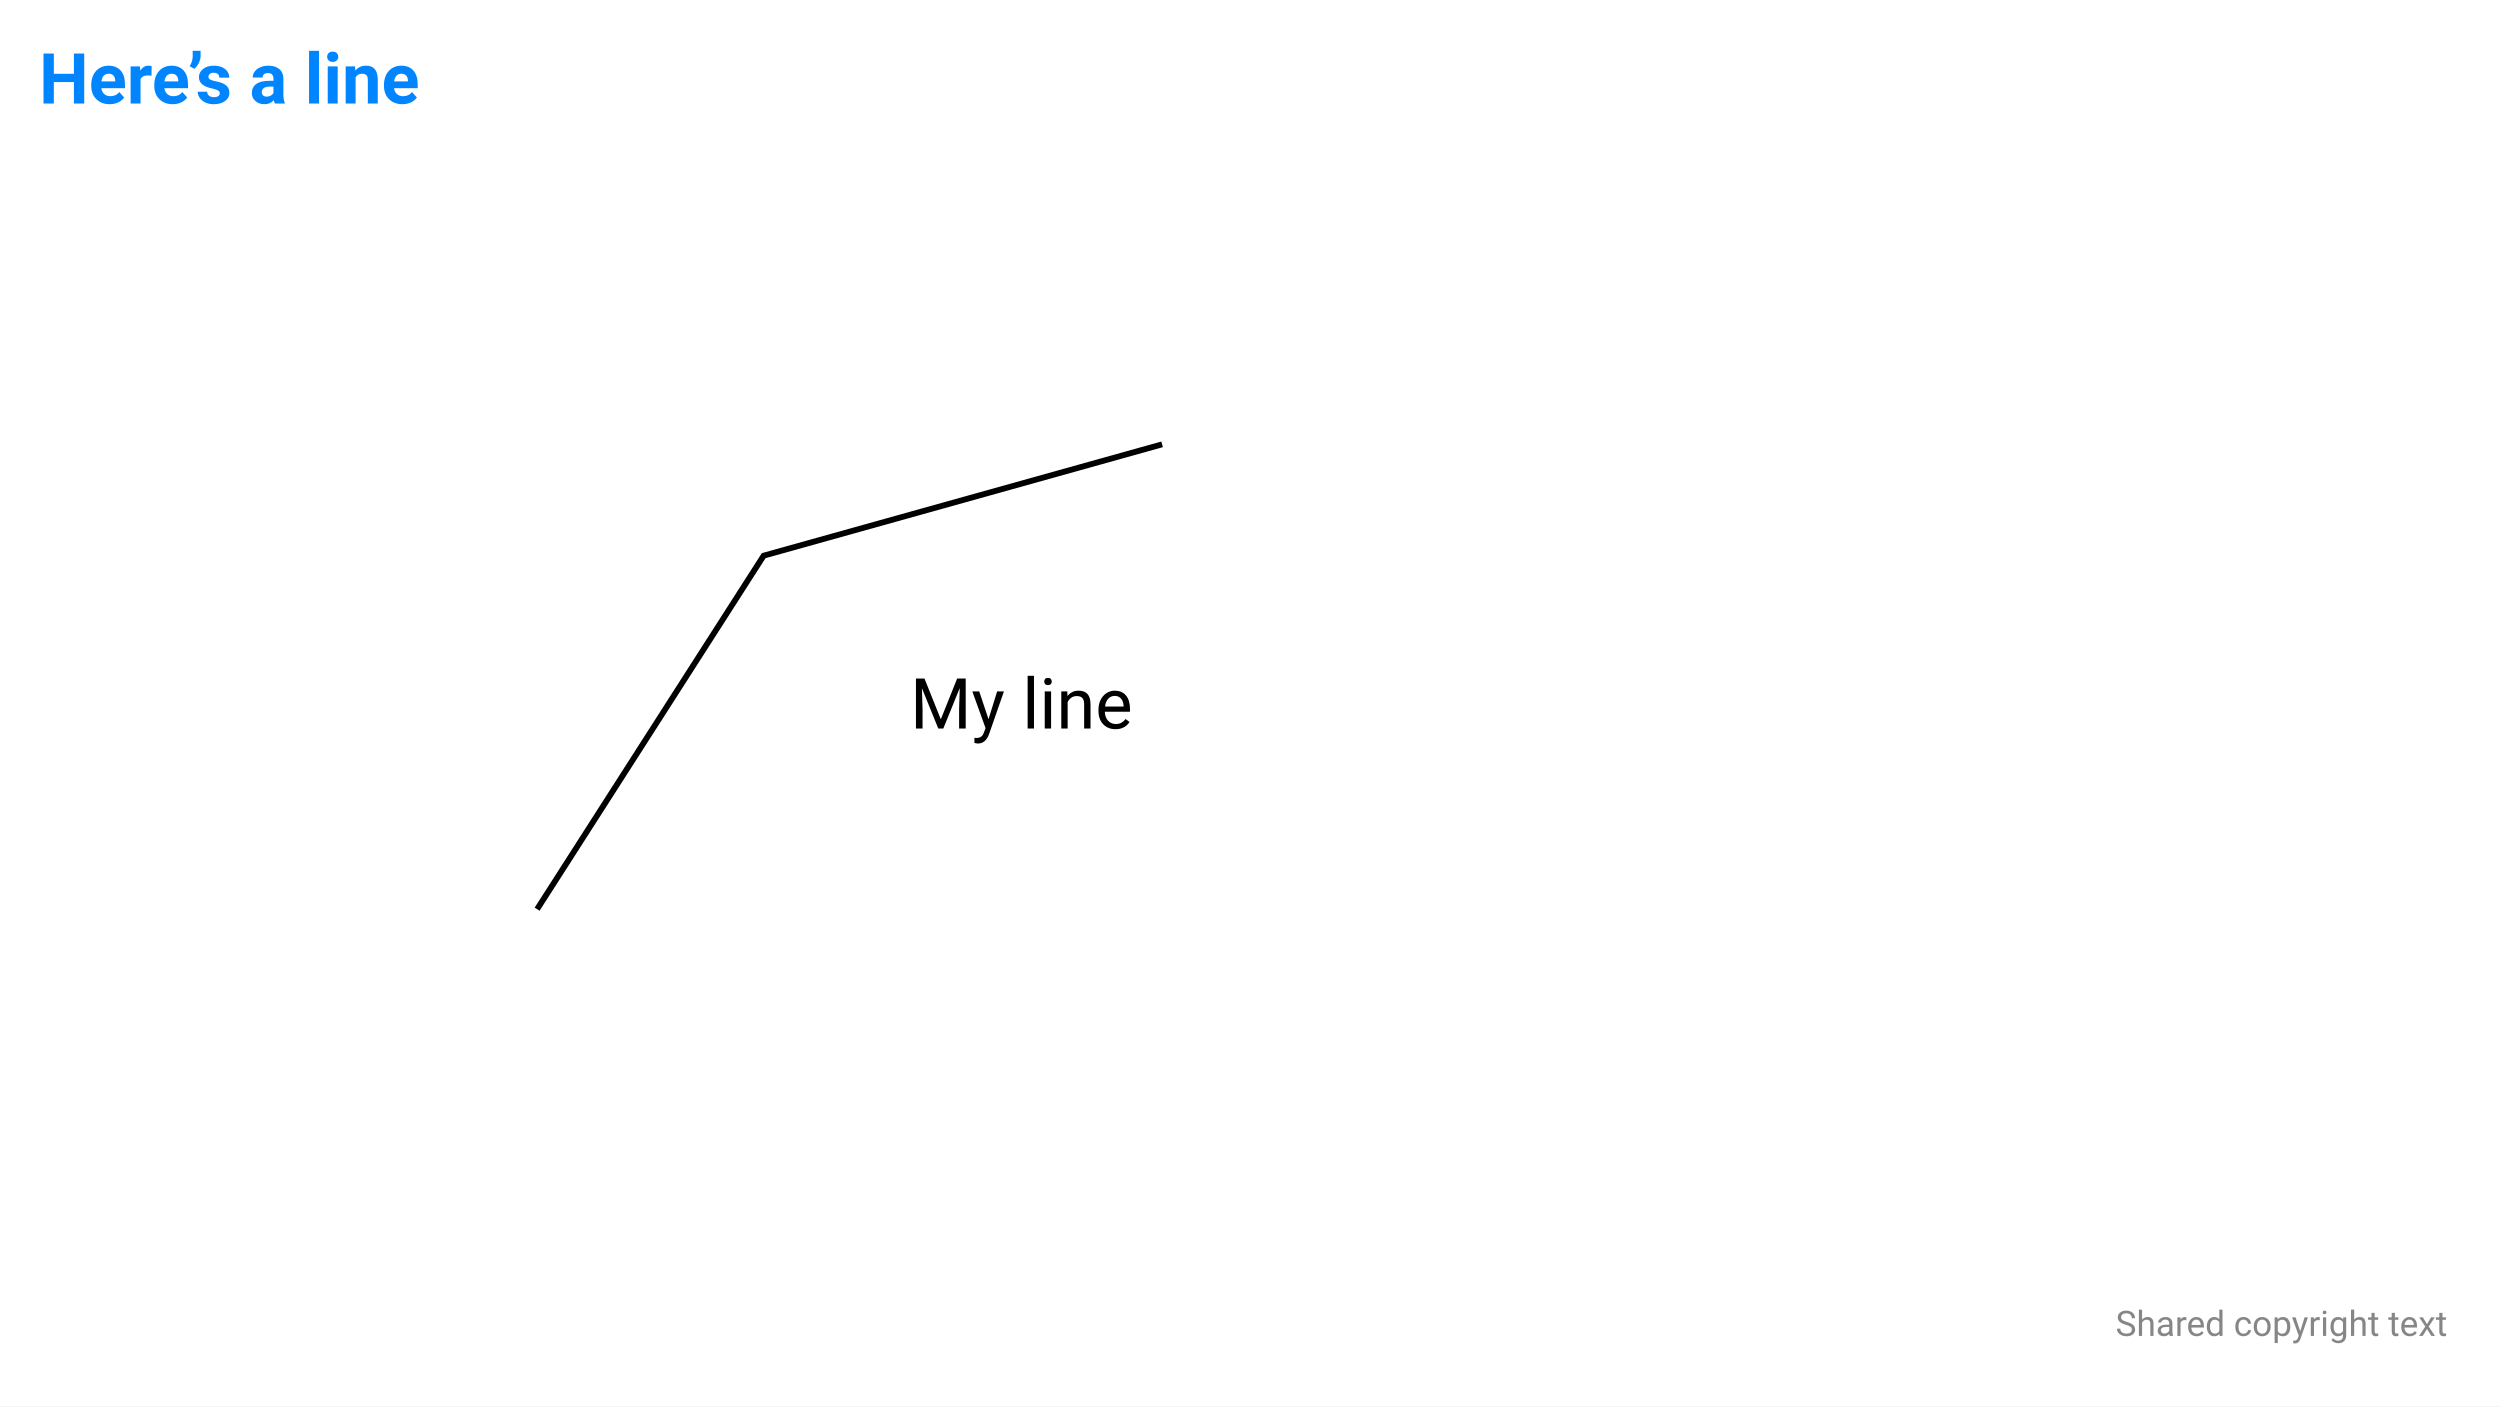
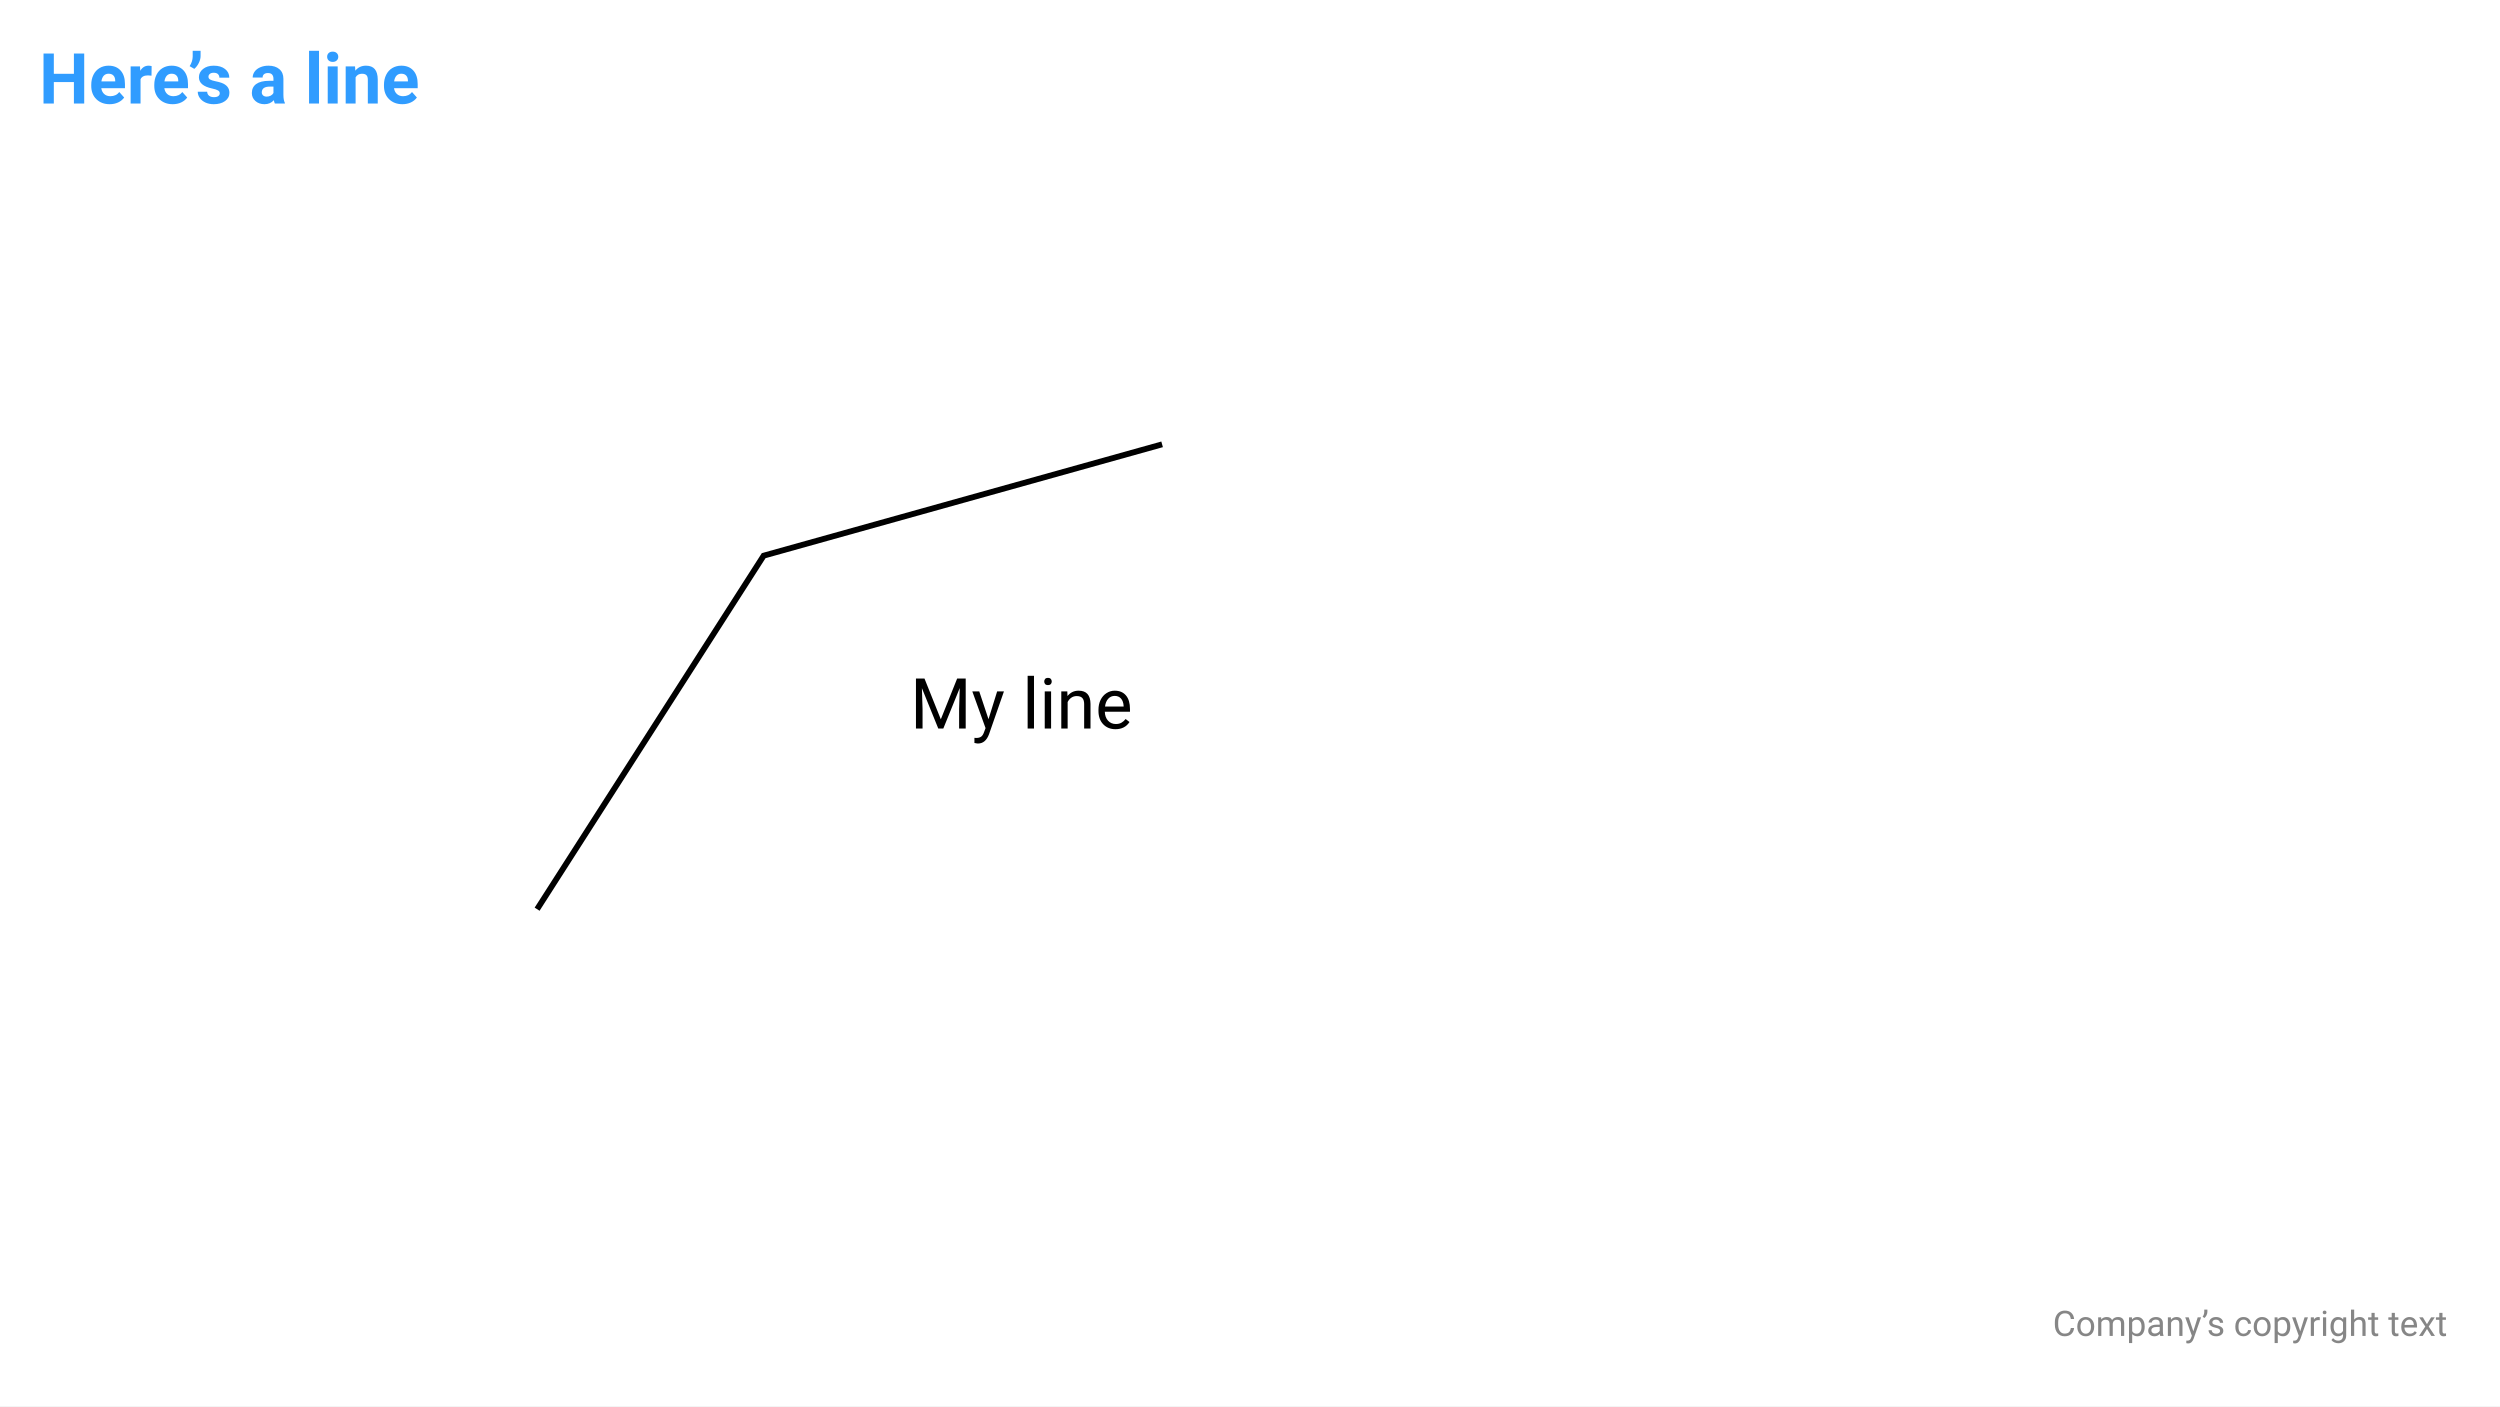
<svg xmlns="http://www.w3.org/2000/svg" width="1280" height="720" viewBox="0 0 1280 720" fill="none">
  <g id="200 Line drawing">
    <rect width="1280" height="720" fill="white" />
+     <g id="Template">
+       <path id="Hereâs a line" d="M43.115 53H37.842V42.031H27.559V53H22.285V27.406H27.559V37.777H37.842V27.406H43.115V53ZM56.158 53.352C53.369 53.352 51.096 52.496 49.338 50.785C47.592 49.074 46.719 46.795 46.719 43.947V43.455C46.719 41.545 47.088 39.84 47.826 38.34C48.565 36.828 49.607 35.668 50.955 34.859C52.315 34.039 53.861 33.629 55.596 33.629C58.197 33.629 60.242 34.449 61.73 36.09C63.23 37.73 63.98 40.057 63.98 43.068V45.143H51.869C52.033 46.385 52.525 47.381 53.346 48.131C54.178 48.881 55.227 49.256 56.492 49.256C58.449 49.256 59.978 48.547 61.08 47.129L63.576 49.924C62.815 51.002 61.783 51.846 60.482 52.455C59.182 53.053 57.74 53.352 56.158 53.352ZM55.578 37.742C54.57 37.742 53.75 38.082 53.117 38.762C52.496 39.441 52.098 40.414 51.922 41.68H58.988V41.275C58.965 40.15 58.66 39.283 58.074 38.674C57.488 38.053 56.656 37.742 55.578 37.742ZM77.568 38.744C76.877 38.65 76.268 38.603 75.74 38.603C73.818 38.603 72.559 39.254 71.961 40.555V53H66.881V33.98H71.68L71.82 36.248C72.84 34.502 74.252 33.629 76.057 33.629C76.619 33.629 77.147 33.705 77.639 33.857L77.568 38.744ZM88.432 53.352C85.643 53.352 83.369 52.496 81.611 50.785C79.865 49.074 78.992 46.795 78.992 43.947V43.455C78.992 41.545 79.361 39.84 80.1 38.34C80.838 36.828 81.881 35.668 83.228 34.859C84.588 34.039 86.135 33.629 87.869 33.629C90.471 33.629 92.516 34.449 94.004 36.09C95.504 37.73 96.254 40.057 96.254 43.068V45.143H84.143C84.307 46.385 84.799 47.381 85.619 48.131C86.451 48.881 87.5 49.256 88.766 49.256C90.723 49.256 92.252 48.547 93.353 47.129L95.85 49.924C95.088 51.002 94.057 51.846 92.756 52.455C91.455 53.053 90.014 53.352 88.432 53.352ZM87.852 37.742C86.844 37.742 86.023 38.082 85.391 38.762C84.769 39.441 84.371 40.414 84.195 41.68H91.262V41.275C91.238 40.15 90.934 39.283 90.348 38.674C89.762 38.053 88.93 37.742 87.852 37.742ZM99.488 35.264L97.098 33.875C98.106 32.293 98.627 30.658 98.662 28.971V26H102.705V28.725C102.705 29.779 102.412 30.922 101.826 32.152C101.24 33.383 100.461 34.42 99.488 35.264ZM112.514 47.744C112.514 47.123 112.203 46.637 111.582 46.285C110.973 45.922 109.988 45.6 108.629 45.318C104.105 44.369 101.844 42.447 101.844 39.553C101.844 37.865 102.541 36.459 103.936 35.334C105.342 34.197 107.176 33.629 109.438 33.629C111.852 33.629 113.779 34.197 115.221 35.334C116.674 36.471 117.4 37.947 117.4 39.764H112.32C112.32 39.037 112.086 38.44 111.617 37.971C111.148 37.49 110.416 37.25 109.42 37.25C108.564 37.25 107.902 37.443 107.434 37.83C106.965 38.217 106.73 38.709 106.73 39.307C106.73 39.869 106.994 40.326 107.521 40.678C108.061 41.018 108.963 41.316 110.229 41.574C111.494 41.82 112.561 42.102 113.428 42.418C116.111 43.402 117.453 45.107 117.453 47.533C117.453 49.268 116.709 50.674 115.221 51.752C113.732 52.818 111.811 53.352 109.455 53.352C107.861 53.352 106.443 53.07 105.201 52.508C103.971 51.934 103.004 51.154 102.301 50.17C101.598 49.174 101.246 48.102 101.246 46.953H106.062C106.109 47.855 106.443 48.547 107.064 49.027C107.686 49.508 108.518 49.748 109.561 49.748C110.533 49.748 111.266 49.566 111.758 49.203C112.262 48.828 112.514 48.342 112.514 47.744ZM140.727 53C140.492 52.543 140.322 51.975 140.217 51.295C138.986 52.666 137.387 53.352 135.418 53.352C133.555 53.352 132.008 52.812 130.777 51.734C129.559 50.656 128.949 49.297 128.949 47.656C128.949 45.641 129.693 44.094 131.182 43.016C132.682 41.938 134.844 41.393 137.668 41.381H140.006V40.291C140.006 39.412 139.777 38.709 139.32 38.182C138.875 37.654 138.166 37.391 137.193 37.391C136.338 37.391 135.664 37.596 135.172 38.006C134.691 38.416 134.451 38.978 134.451 39.693H129.371C129.371 38.592 129.711 37.572 130.391 36.635C131.07 35.697 132.031 34.965 133.273 34.438C134.516 33.898 135.91 33.629 137.457 33.629C139.801 33.629 141.658 34.221 143.029 35.404C144.412 36.576 145.104 38.228 145.104 40.361V48.605C145.115 50.41 145.367 51.775 145.859 52.701V53H140.727ZM136.525 49.467C137.275 49.467 137.967 49.303 138.6 48.975C139.232 48.635 139.701 48.184 140.006 47.621V44.352H138.107C135.564 44.352 134.211 45.23 134.047 46.988L134.029 47.287C134.029 47.92 134.252 48.441 134.697 48.852C135.143 49.262 135.752 49.467 136.525 49.467ZM163.332 53H158.234V26H163.332V53ZM172.895 53H167.797V33.98H172.895V53ZM167.498 29.059C167.498 28.297 167.75 27.67 168.254 27.178C168.77 26.686 169.467 26.439 170.346 26.439C171.213 26.439 171.904 26.686 172.42 27.178C172.936 27.67 173.193 28.297 173.193 29.059C173.193 29.832 172.93 30.465 172.402 30.957C171.887 31.449 171.201 31.695 170.346 31.695C169.49 31.695 168.799 31.449 168.271 30.957C167.756 30.465 167.498 29.832 167.498 29.059ZM181.771 33.98L181.93 36.178C183.289 34.478 185.111 33.629 187.396 33.629C189.412 33.629 190.912 34.221 191.896 35.404C192.881 36.588 193.385 38.357 193.408 40.713V53H188.328V40.836C188.328 39.758 188.094 38.978 187.625 38.498C187.156 38.006 186.377 37.76 185.287 37.76C183.857 37.76 182.785 38.369 182.07 39.588V53H176.99V33.98H181.771ZM206.029 53.352C203.24 53.352 200.967 52.496 199.209 50.785C197.463 49.074 196.59 46.795 196.59 43.947V43.455C196.59 41.545 196.959 39.84 197.697 38.34C198.436 36.828 199.479 35.668 200.826 34.859C202.186 34.039 203.732 33.629 205.467 33.629C208.068 33.629 210.113 34.449 211.602 36.09C213.102 37.73 213.852 40.057 213.852 43.068V45.143H201.74C201.904 46.385 202.396 47.381 203.217 48.131C204.049 48.881 205.098 49.256 206.363 49.256C208.32 49.256 209.85 48.547 210.951 47.129L213.447 49.924C212.686 51.002 211.654 51.846 210.354 52.455C209.053 53.053 207.611 53.352 206.029 53.352ZM205.449 37.742C204.441 37.742 203.621 38.082 202.988 38.762C202.367 39.441 201.969 40.414 201.793 41.68H208.859V41.275C208.836 40.15 208.531 39.283 207.945 38.674C207.359 38.053 206.527 37.742 205.449 37.742Z" fill="#309CFF" />
+       <path id="Companyâs copyright text" d="M1061.94 679.939C1061.79 681.293 1061.28 682.339 1060.44 683.077C1059.6 683.81 1058.49 684.176 1057.09 684.176C1055.58 684.176 1054.37 683.634 1053.45 682.55C1052.54 681.466 1052.09 680.016 1052.09 678.199V676.969C1052.09 675.779 1052.3 674.733 1052.72 673.831C1053.15 672.929 1053.75 672.237 1054.53 671.757C1055.31 671.271 1056.22 671.027 1057.24 671.027C1058.6 671.027 1059.69 671.408 1060.51 672.17C1061.33 672.926 1061.81 673.975 1061.94 675.316H1060.25C1060.1 674.297 1059.78 673.559 1059.29 673.102C1058.8 672.645 1058.12 672.416 1057.24 672.416C1056.16 672.416 1055.32 672.814 1054.7 673.611C1054.09 674.408 1053.79 675.542 1053.79 677.013V678.252C1053.79 679.641 1054.08 680.745 1054.66 681.565C1055.24 682.386 1056.05 682.796 1057.09 682.796C1058.03 682.796 1058.75 682.585 1059.25 682.163C1059.75 681.735 1060.08 680.994 1060.25 679.939H1061.94ZM1063.57 679.157C1063.57 678.226 1063.75 677.388 1064.11 676.644C1064.48 675.899 1064.99 675.325 1065.64 674.921C1066.3 674.517 1067.05 674.314 1067.88 674.314C1069.18 674.314 1070.23 674.763 1071.02 675.659C1071.83 676.556 1072.23 677.748 1072.23 679.236V679.351C1072.23 680.276 1072.05 681.108 1071.69 681.847C1071.34 682.579 1070.83 683.15 1070.17 683.561C1069.51 683.971 1068.76 684.176 1067.9 684.176C1066.61 684.176 1065.57 683.728 1064.76 682.831C1063.97 681.935 1063.57 680.748 1063.57 679.271V679.157ZM1065.2 679.351C1065.2 680.405 1065.45 681.252 1065.93 681.891C1066.43 682.529 1067.08 682.849 1067.9 682.849C1068.73 682.849 1069.38 682.526 1069.87 681.882C1070.36 681.231 1070.6 680.323 1070.6 679.157C1070.6 678.114 1070.35 677.271 1069.85 676.626C1069.36 675.976 1068.71 675.65 1067.88 675.65C1067.08 675.65 1066.43 675.97 1065.94 676.608C1065.45 677.247 1065.2 678.161 1065.2 679.351ZM1075.79 674.49L1075.84 675.545C1076.54 674.725 1077.48 674.314 1078.66 674.314C1079.99 674.314 1080.9 674.824 1081.38 675.844C1081.69 675.387 1082.1 675.018 1082.61 674.736C1083.12 674.455 1083.72 674.314 1084.41 674.314C1086.49 674.314 1087.55 675.419 1087.59 677.628V684H1085.96V677.725C1085.96 677.045 1085.81 676.538 1085.5 676.204C1085.19 675.864 1084.67 675.694 1083.93 675.694C1083.33 675.694 1082.83 675.876 1082.43 676.239C1082.03 676.597 1081.8 677.08 1081.74 677.689V684H1080.1V677.769C1080.1 676.386 1079.42 675.694 1078.07 675.694C1077 675.694 1076.28 676.148 1075.88 677.057V684H1074.26V674.49H1075.79ZM1098.08 679.351C1098.08 680.798 1097.75 681.964 1097.09 682.849C1096.43 683.733 1095.53 684.176 1094.4 684.176C1093.25 684.176 1092.34 683.81 1091.68 683.077V687.656H1090.05V674.49H1091.54L1091.62 675.545C1092.28 674.725 1093.2 674.314 1094.38 674.314C1095.52 674.314 1096.42 674.745 1097.08 675.606C1097.75 676.468 1098.08 677.666 1098.08 679.201V679.351ZM1096.46 679.166C1096.46 678.094 1096.23 677.247 1095.77 676.626C1095.32 676.005 1094.69 675.694 1093.89 675.694C1092.91 675.694 1092.17 676.131 1091.68 677.004V681.548C1092.16 682.415 1092.91 682.849 1093.91 682.849C1094.69 682.849 1095.31 682.541 1095.76 681.926C1096.23 681.305 1096.46 680.385 1096.46 679.166ZM1106.03 684C1105.94 683.812 1105.86 683.479 1105.8 682.998C1105.04 683.783 1104.14 684.176 1103.09 684.176C1102.16 684.176 1101.39 683.912 1100.78 683.385C1100.18 682.852 1099.89 682.178 1099.89 681.363C1099.89 680.373 1100.26 679.605 1101.01 679.061C1101.77 678.51 1102.83 678.234 1104.19 678.234H1105.77V677.487C1105.77 676.919 1105.6 676.468 1105.26 676.134C1104.92 675.794 1104.42 675.624 1103.76 675.624C1103.18 675.624 1102.7 675.771 1102.3 676.063C1101.91 676.356 1101.71 676.711 1101.71 677.127H1100.08C1100.08 676.652 1100.25 676.195 1100.58 675.756C1100.92 675.311 1101.38 674.959 1101.95 674.701C1102.53 674.443 1103.17 674.314 1103.86 674.314C1104.95 674.314 1105.81 674.59 1106.43 675.141C1107.05 675.686 1107.38 676.438 1107.4 677.399V681.776C1107.4 682.649 1107.51 683.344 1107.73 683.859V684H1106.03ZM1103.33 682.761C1103.84 682.761 1104.32 682.629 1104.78 682.365C1105.24 682.102 1105.57 681.759 1105.77 681.337V679.386H1104.5C1102.51 679.386 1101.51 679.969 1101.51 681.135C1101.51 681.645 1101.68 682.043 1102.02 682.33C1102.36 682.617 1102.8 682.761 1103.33 682.761ZM1111.49 674.49L1111.54 675.686C1112.27 674.771 1113.22 674.314 1114.39 674.314C1116.4 674.314 1117.41 675.448 1117.43 677.716V684H1115.8V677.707C1115.8 677.021 1115.64 676.515 1115.33 676.187C1115.02 675.858 1114.55 675.694 1113.9 675.694C1113.37 675.694 1112.91 675.835 1112.51 676.116C1112.11 676.397 1111.8 676.767 1111.58 677.224V684H1109.95V674.49H1111.49ZM1122.99 681.618L1125.21 674.49H1126.95L1123.12 685.468C1122.53 687.05 1121.59 687.841 1120.3 687.841L1120 687.814L1119.39 687.7V686.382L1119.83 686.417C1120.38 686.417 1120.81 686.306 1121.11 686.083C1121.42 685.86 1121.68 685.453 1121.88 684.861L1122.24 683.895L1118.84 674.49H1120.62L1122.99 681.618ZM1128.66 674.807L1127.74 674.174C1128.28 673.412 1128.56 672.609 1128.58 671.766V670.5H1130.19V671.643C1130.18 672.229 1130.04 672.814 1129.75 673.4C1129.47 673.98 1129.11 674.449 1128.66 674.807ZM1136.7 681.478C1136.7 681.038 1136.54 680.698 1136.2 680.458C1135.87 680.212 1135.3 680.001 1134.47 679.825C1133.65 679.649 1133 679.438 1132.51 679.192C1132.03 678.946 1131.67 678.653 1131.44 678.313C1131.21 677.974 1131.1 677.569 1131.1 677.101C1131.1 676.321 1131.42 675.662 1132.08 675.123C1132.74 674.584 1133.59 674.314 1134.61 674.314C1135.69 674.314 1136.56 674.593 1137.23 675.149C1137.9 675.706 1138.24 676.418 1138.24 677.285H1136.61C1136.61 676.84 1136.42 676.456 1136.04 676.134C1135.66 675.812 1135.19 675.65 1134.61 675.65C1134.02 675.65 1133.56 675.779 1133.22 676.037C1132.89 676.295 1132.72 676.632 1132.72 677.048C1132.72 677.44 1132.88 677.736 1133.19 677.936C1133.5 678.135 1134.06 678.325 1134.87 678.507C1135.68 678.688 1136.34 678.905 1136.84 679.157C1137.35 679.409 1137.72 679.714 1137.96 680.071C1138.21 680.423 1138.33 680.854 1138.33 681.363C1138.33 682.213 1137.99 682.896 1137.31 683.411C1136.63 683.921 1135.75 684.176 1134.66 684.176C1133.9 684.176 1133.23 684.041 1132.64 683.771C1132.06 683.502 1131.6 683.127 1131.26 682.646C1130.93 682.16 1130.77 681.636 1130.77 681.073H1132.4C1132.43 681.618 1132.64 682.052 1133.05 682.374C1133.46 682.69 1134 682.849 1134.66 682.849C1135.28 682.849 1135.77 682.726 1136.14 682.479C1136.52 682.228 1136.7 681.894 1136.7 681.478ZM1148.73 682.849C1149.31 682.849 1149.81 682.673 1150.25 682.321C1150.68 681.97 1150.92 681.53 1150.97 681.003H1152.51C1152.48 681.548 1152.29 682.066 1151.94 682.559C1151.6 683.051 1151.13 683.443 1150.55 683.736C1149.98 684.029 1149.37 684.176 1148.73 684.176C1147.43 684.176 1146.4 683.745 1145.63 682.884C1144.87 682.017 1144.49 680.833 1144.49 679.333V679.061C1144.49 678.135 1144.66 677.312 1145 676.591C1145.34 675.87 1145.83 675.311 1146.46 674.912C1147.1 674.514 1147.85 674.314 1148.72 674.314C1149.78 674.314 1150.67 674.634 1151.37 675.272C1152.08 675.911 1152.46 676.74 1152.51 677.76H1150.97C1150.92 677.145 1150.69 676.641 1150.26 676.248C1149.85 675.85 1149.33 675.65 1148.72 675.65C1147.89 675.65 1147.25 675.949 1146.79 676.547C1146.34 677.139 1146.12 677.997 1146.12 679.122V679.43C1146.12 680.525 1146.34 681.369 1146.79 681.961C1147.24 682.553 1147.89 682.849 1148.73 682.849ZM1153.9 679.157C1153.9 678.226 1154.08 677.388 1154.45 676.644C1154.82 675.899 1155.33 675.325 1155.98 674.921C1156.63 674.517 1157.38 674.314 1158.22 674.314C1159.51 674.314 1160.56 674.763 1161.36 675.659C1162.16 676.556 1162.56 677.748 1162.56 679.236V679.351C1162.56 680.276 1162.38 681.108 1162.02 681.847C1161.67 682.579 1161.17 683.15 1160.5 683.561C1159.85 683.971 1159.09 684.176 1158.24 684.176C1156.95 684.176 1155.9 683.728 1155.1 682.831C1154.3 681.935 1153.9 680.748 1153.9 679.271V679.157ZM1155.54 679.351C1155.54 680.405 1155.78 681.252 1156.27 681.891C1156.76 682.529 1157.42 682.849 1158.24 682.849C1159.06 682.849 1159.72 682.526 1160.21 681.882C1160.69 681.231 1160.93 680.323 1160.93 679.157C1160.93 678.114 1160.69 677.271 1160.19 676.626C1159.7 675.976 1159.04 675.65 1158.22 675.65C1157.42 675.65 1156.77 675.97 1156.28 676.608C1155.78 677.247 1155.54 678.161 1155.54 679.351ZM1172.63 679.351C1172.63 680.798 1172.3 681.964 1171.64 682.849C1170.98 683.733 1170.08 684.176 1168.95 684.176C1167.8 684.176 1166.89 683.81 1166.23 683.077V687.656H1164.6V674.49H1166.08L1166.16 675.545C1166.83 674.725 1167.75 674.314 1168.92 674.314C1170.07 674.314 1170.97 674.745 1171.63 675.606C1172.3 676.468 1172.63 677.666 1172.63 679.201V679.351ZM1171.01 679.166C1171.01 678.094 1170.78 677.247 1170.32 676.626C1169.86 676.005 1169.24 675.694 1168.44 675.694C1167.46 675.694 1166.72 676.131 1166.23 677.004V681.548C1166.71 682.415 1167.46 682.849 1168.46 682.849C1169.24 682.849 1169.86 682.541 1170.31 681.926C1170.78 681.305 1171.01 680.385 1171.01 679.166ZM1177.71 681.618L1179.93 674.49H1181.67L1177.84 685.468C1177.25 687.05 1176.31 687.841 1175.02 687.841L1174.72 687.814L1174.11 687.7V686.382L1174.55 686.417C1175.1 686.417 1175.53 686.306 1175.83 686.083C1176.14 685.86 1176.4 685.453 1176.6 684.861L1176.96 683.895L1173.56 674.49H1175.34L1177.71 681.618ZM1187.72 675.949C1187.48 675.908 1187.21 675.888 1186.92 675.888C1185.86 675.888 1185.13 676.342 1184.75 677.25V684H1183.13V674.49H1184.71L1184.74 675.589C1185.27 674.739 1186.02 674.314 1187 674.314C1187.32 674.314 1187.56 674.355 1187.72 674.438V675.949ZM1190.99 684H1189.37V674.49H1190.99V684ZM1189.24 671.968C1189.24 671.704 1189.31 671.481 1189.47 671.3C1189.64 671.118 1189.88 671.027 1190.19 671.027C1190.51 671.027 1190.75 671.118 1190.91 671.3C1191.08 671.481 1191.16 671.704 1191.16 671.968C1191.16 672.231 1191.08 672.451 1190.91 672.627C1190.75 672.803 1190.51 672.891 1190.19 672.891C1189.88 672.891 1189.64 672.803 1189.47 672.627C1189.31 672.451 1189.24 672.231 1189.24 671.968ZM1193.22 679.166C1193.22 677.684 1193.56 676.506 1194.25 675.633C1194.93 674.754 1195.84 674.314 1196.97 674.314C1198.13 674.314 1199.04 674.725 1199.69 675.545L1199.76 674.49H1201.25V683.771C1201.25 685.002 1200.88 685.972 1200.15 686.681C1199.42 687.39 1198.45 687.744 1197.22 687.744C1196.53 687.744 1195.86 687.598 1195.2 687.305C1194.55 687.012 1194.05 686.61 1193.7 686.101L1194.54 685.125C1195.24 685.986 1196.09 686.417 1197.1 686.417C1197.89 686.417 1198.51 686.194 1198.95 685.749C1199.39 685.304 1199.62 684.677 1199.62 683.868V683.051C1198.96 683.801 1198.08 684.176 1196.95 684.176C1195.84 684.176 1194.94 683.728 1194.25 682.831C1193.56 681.935 1193.22 680.713 1193.22 679.166ZM1194.85 679.351C1194.85 680.423 1195.07 681.267 1195.51 681.882C1195.95 682.491 1196.57 682.796 1197.36 682.796C1198.38 682.796 1199.13 682.33 1199.62 681.398V677.057C1199.12 676.148 1198.37 675.694 1197.37 675.694C1196.58 675.694 1195.96 676.002 1195.52 676.617C1195.07 677.232 1194.85 678.144 1194.85 679.351ZM1205.34 675.642C1206.06 674.757 1207 674.314 1208.15 674.314C1210.16 674.314 1211.17 675.448 1211.19 677.716V684H1209.56V677.707C1209.56 677.021 1209.4 676.515 1209.09 676.187C1208.79 675.858 1208.31 675.694 1207.66 675.694C1207.13 675.694 1206.67 675.835 1206.27 676.116C1205.87 676.397 1205.56 676.767 1205.34 677.224V684H1203.71V670.5H1205.34V675.642ZM1215.83 672.188V674.49H1217.61V675.747H1215.83V681.645C1215.83 682.025 1215.91 682.312 1216.07 682.506C1216.23 682.693 1216.5 682.787 1216.88 682.787C1217.06 682.787 1217.32 682.752 1217.65 682.682V684C1217.22 684.117 1216.81 684.176 1216.4 684.176C1215.68 684.176 1215.13 683.956 1214.76 683.517C1214.39 683.077 1214.21 682.453 1214.21 681.645V675.747H1212.47V674.49H1214.21V672.188H1215.83ZM1226.18 672.188V674.49H1227.96V675.747H1226.18V681.645C1226.18 682.025 1226.26 682.312 1226.42 682.506C1226.58 682.693 1226.85 682.787 1227.23 682.787C1227.42 682.787 1227.68 682.752 1228 682.682V684C1227.58 684.117 1227.16 684.176 1226.76 684.176C1226.03 684.176 1225.48 683.956 1225.11 683.517C1224.74 683.077 1224.56 682.453 1224.56 681.645V675.747H1222.83V674.49H1224.56V672.188H1226.18ZM1233.81 684.176C1232.52 684.176 1231.48 683.754 1230.67 682.91C1229.86 682.061 1229.45 680.927 1229.45 679.509V679.21C1229.45 678.267 1229.63 677.426 1229.99 676.688C1230.35 675.943 1230.86 675.363 1231.5 674.947C1232.15 674.525 1232.86 674.314 1233.61 674.314C1234.85 674.314 1235.81 674.722 1236.49 675.536C1237.18 676.351 1237.52 677.517 1237.52 679.034V679.711H1231.08C1231.1 680.648 1231.38 681.407 1231.9 681.987C1232.42 682.562 1233.09 682.849 1233.9 682.849C1234.48 682.849 1234.96 682.731 1235.36 682.497C1235.76 682.263 1236.11 681.952 1236.41 681.565L1237.4 682.339C1236.6 683.563 1235.41 684.176 1233.81 684.176ZM1233.61 675.65C1232.96 675.65 1232.4 675.891 1231.96 676.371C1231.51 676.846 1231.24 677.514 1231.13 678.375H1235.9V678.252C1235.85 677.426 1235.63 676.787 1235.23 676.336C1234.83 675.879 1234.29 675.65 1233.61 675.65ZM1242.6 677.962L1244.71 674.49H1246.61L1243.5 679.192L1246.71 684H1244.83L1242.63 680.44L1240.43 684H1238.54L1241.75 679.192L1238.64 674.49H1240.52L1242.6 677.962ZM1250.55 672.188V674.49H1252.32V675.747H1250.55V681.645C1250.55 682.025 1250.63 682.312 1250.79 682.506C1250.94 682.693 1251.21 682.787 1251.59 682.787C1251.78 682.787 1252.04 682.752 1252.37 682.682V684C1251.94 684.117 1251.52 684.176 1251.12 684.176C1250.39 684.176 1249.84 683.956 1249.48 683.517C1249.11 683.077 1248.92 682.453 1248.92 681.645V675.747H1247.19V674.49H1248.92V672.188H1250.55Z" fill="#868686" />
+     </g>
    <path id="Vector[move]" d="M275 465.5L391 284.5L595 227.5" stroke="black" stroke-width="3" />
    <path id="My line[move]" d="M473.33 347.406L481.697 368.289L490.064 347.406H494.441V373H491.066V363.033L491.383 352.275L482.98 373H480.396L472.012 352.328L472.346 363.033V373H468.971V347.406H473.33ZM506.113 368.236L510.543 353.98H514.023L506.377 375.936C505.193 379.1 503.312 380.682 500.734 380.682L500.119 380.629L498.906 380.4V377.764L499.785 377.834C500.887 377.834 501.742 377.611 502.352 377.166C502.973 376.721 503.482 375.906 503.881 374.723L504.602 372.789L497.816 353.98H501.367L506.113 368.236ZM529.404 373H526.152V346H529.404V373ZM538.158 373H534.906V353.98H538.158V373ZM534.643 348.936C534.643 348.408 534.801 347.963 535.117 347.6C535.445 347.236 535.926 347.055 536.559 347.055C537.191 347.055 537.672 347.236 538 347.6C538.328 347.963 538.492 348.408 538.492 348.936C538.492 349.463 538.328 349.902 538 350.254C537.672 350.605 537.191 350.781 536.559 350.781C535.926 350.781 535.445 350.605 535.117 350.254C534.801 349.902 534.643 349.463 534.643 348.936ZM546.455 353.98L546.561 356.371C548.014 354.543 549.912 353.629 552.256 353.629C556.275 353.629 558.303 355.896 558.338 360.432V373H555.086V360.414C555.074 359.043 554.758 358.029 554.137 357.373C553.527 356.717 552.572 356.389 551.271 356.389C550.217 356.389 549.291 356.67 548.494 357.232C547.697 357.795 547.076 358.533 546.631 359.447V373H543.379V353.98H546.455ZM571.135 373.352C568.557 373.352 566.459 372.508 564.842 370.82C563.225 369.121 562.416 366.854 562.416 364.018V363.42C562.416 361.533 562.773 359.852 563.488 358.375C564.215 356.887 565.223 355.727 566.512 354.895C567.812 354.051 569.219 353.629 570.73 353.629C573.203 353.629 575.125 354.443 576.496 356.072C577.867 357.701 578.553 360.033 578.553 363.068V364.422H565.668C565.715 366.297 566.26 367.814 567.303 368.975C568.357 370.123 569.693 370.697 571.311 370.697C572.459 370.697 573.432 370.463 574.229 369.994C575.025 369.525 575.723 368.904 576.32 368.131L578.307 369.678C576.713 372.127 574.322 373.352 571.135 373.352ZM570.73 356.301C569.418 356.301 568.316 356.781 567.426 357.742C566.535 358.691 565.984 360.027 565.773 361.75H575.301V361.504C575.207 359.852 574.762 358.574 573.965 357.672C573.168 356.758 572.09 356.301 570.73 356.301Z" fill="black" />
-     <g id="Slide basis">
-       <path id="Hereâs a line" d="M43.115 53H37.842V42.031H27.559V53H22.285V27.406H27.559V37.777H37.842V27.406H43.115V53ZM56.158 53.352C53.369 53.352 51.096 52.496 49.338 50.785C47.592 49.074 46.719 46.795 46.719 43.947V43.455C46.719 41.545 47.088 39.84 47.826 38.34C48.565 36.828 49.607 35.668 50.955 34.859C52.315 34.039 53.861 33.629 55.596 33.629C58.197 33.629 60.242 34.449 61.73 36.09C63.23 37.73 63.98 40.057 63.98 43.068V45.143H51.869C52.033 46.385 52.525 47.381 53.346 48.131C54.178 48.881 55.227 49.256 56.492 49.256C58.449 49.256 59.978 48.547 61.08 47.129L63.576 49.924C62.815 51.002 61.783 51.846 60.482 52.455C59.182 53.053 57.74 53.352 56.158 53.352ZM55.578 37.742C54.57 37.742 53.75 38.082 53.117 38.762C52.496 39.441 52.098 40.414 51.922 41.68H58.988V41.275C58.965 40.15 58.66 39.283 58.074 38.674C57.488 38.053 56.656 37.742 55.578 37.742ZM77.568 38.744C76.877 38.65 76.268 38.603 75.74 38.603C73.818 38.603 72.559 39.254 71.961 40.555V53H66.881V33.98H71.68L71.82 36.248C72.84 34.502 74.252 33.629 76.057 33.629C76.619 33.629 77.147 33.705 77.639 33.857L77.568 38.744ZM88.432 53.352C85.643 53.352 83.369 52.496 81.611 50.785C79.865 49.074 78.992 46.795 78.992 43.947V43.455C78.992 41.545 79.361 39.84 80.1 38.34C80.838 36.828 81.881 35.668 83.228 34.859C84.588 34.039 86.135 33.629 87.869 33.629C90.471 33.629 92.516 34.449 94.004 36.09C95.504 37.73 96.254 40.057 96.254 43.068V45.143H84.143C84.307 46.385 84.799 47.381 85.619 48.131C86.451 48.881 87.5 49.256 88.766 49.256C90.723 49.256 92.252 48.547 93.353 47.129L95.85 49.924C95.088 51.002 94.057 51.846 92.756 52.455C91.455 53.053 90.014 53.352 88.432 53.352ZM87.852 37.742C86.844 37.742 86.023 38.082 85.391 38.762C84.769 39.441 84.371 40.414 84.195 41.68H91.262V41.275C91.238 40.15 90.934 39.283 90.348 38.674C89.762 38.053 88.93 37.742 87.852 37.742ZM99.488 35.264L97.098 33.875C98.106 32.293 98.627 30.658 98.662 28.971V26H102.705V28.725C102.705 29.779 102.412 30.922 101.826 32.152C101.24 33.383 100.461 34.42 99.488 35.264ZM112.514 47.744C112.514 47.123 112.203 46.637 111.582 46.285C110.973 45.922 109.988 45.6 108.629 45.318C104.105 44.369 101.844 42.447 101.844 39.553C101.844 37.865 102.541 36.459 103.936 35.334C105.342 34.197 107.176 33.629 109.438 33.629C111.852 33.629 113.779 34.197 115.221 35.334C116.674 36.471 117.4 37.947 117.4 39.764H112.32C112.32 39.037 112.086 38.44 111.617 37.971C111.148 37.49 110.416 37.25 109.42 37.25C108.564 37.25 107.902 37.443 107.434 37.83C106.965 38.217 106.73 38.709 106.73 39.307C106.73 39.869 106.994 40.326 107.521 40.678C108.061 41.018 108.963 41.316 110.229 41.574C111.494 41.82 112.561 42.102 113.428 42.418C116.111 43.402 117.453 45.107 117.453 47.533C117.453 49.268 116.709 50.674 115.221 51.752C113.732 52.818 111.811 53.352 109.455 53.352C107.861 53.352 106.443 53.07 105.201 52.508C103.971 51.934 103.004 51.154 102.301 50.17C101.598 49.174 101.246 48.102 101.246 46.953H106.062C106.109 47.855 106.443 48.547 107.064 49.027C107.686 49.508 108.518 49.748 109.561 49.748C110.533 49.748 111.266 49.566 111.758 49.203C112.262 48.828 112.514 48.342 112.514 47.744ZM140.727 53C140.492 52.543 140.322 51.975 140.217 51.295C138.986 52.666 137.387 53.352 135.418 53.352C133.555 53.352 132.008 52.812 130.777 51.734C129.559 50.656 128.949 49.297 128.949 47.656C128.949 45.641 129.693 44.094 131.182 43.016C132.682 41.938 134.844 41.393 137.668 41.381H140.006V40.291C140.006 39.412 139.777 38.709 139.32 38.182C138.875 37.654 138.166 37.391 137.193 37.391C136.338 37.391 135.664 37.596 135.172 38.006C134.691 38.416 134.451 38.978 134.451 39.693H129.371C129.371 38.592 129.711 37.572 130.391 36.635C131.07 35.697 132.031 34.965 133.273 34.438C134.516 33.898 135.91 33.629 137.457 33.629C139.801 33.629 141.658 34.221 143.029 35.404C144.412 36.576 145.104 38.228 145.104 40.361V48.605C145.115 50.41 145.367 51.775 145.859 52.701V53H140.727ZM136.525 49.467C137.275 49.467 137.967 49.303 138.6 48.975C139.232 48.635 139.701 48.184 140.006 47.621V44.352H138.107C135.564 44.352 134.211 45.23 134.047 46.988L134.029 47.287C134.029 47.92 134.252 48.441 134.697 48.852C135.143 49.262 135.752 49.467 136.525 49.467ZM163.332 53H158.234V26H163.332V53ZM172.895 53H167.797V33.98H172.895V53ZM167.498 29.059C167.498 28.297 167.75 27.67 168.254 27.178C168.77 26.686 169.467 26.439 170.346 26.439C171.213 26.439 171.904 26.686 172.42 27.178C172.936 27.67 173.193 28.297 173.193 29.059C173.193 29.832 172.93 30.465 172.402 30.957C171.887 31.449 171.201 31.695 170.346 31.695C169.49 31.695 168.799 31.449 168.271 30.957C167.756 30.465 167.498 29.832 167.498 29.059ZM181.771 33.98L181.93 36.178C183.289 34.478 185.111 33.629 187.396 33.629C189.412 33.629 190.912 34.221 191.896 35.404C192.881 36.588 193.385 38.357 193.408 40.713V53H188.328V40.836C188.328 39.758 188.094 38.978 187.625 38.498C187.156 38.006 186.377 37.76 185.287 37.76C183.857 37.76 182.785 38.369 182.07 39.588V53H176.99V33.98H181.771ZM206.029 53.352C203.24 53.352 200.967 52.496 199.209 50.785C197.463 49.074 196.59 46.795 196.59 43.947V43.455C196.59 41.545 196.959 39.84 197.697 38.34C198.436 36.828 199.479 35.668 200.826 34.859C202.186 34.039 203.732 33.629 205.467 33.629C208.068 33.629 210.113 34.449 211.602 36.09C213.102 37.73 213.852 40.057 213.852 43.068V45.143H201.74C201.904 46.385 202.396 47.381 203.217 48.131C204.049 48.881 205.098 49.256 206.363 49.256C208.32 49.256 209.85 48.547 210.951 47.129L213.447 49.924C212.686 51.002 211.654 51.846 210.354 52.455C209.053 53.053 207.611 53.352 206.029 53.352ZM205.449 37.742C204.441 37.742 203.621 38.082 202.988 38.762C202.367 39.441 201.969 40.414 201.793 41.68H208.859V41.275C208.836 40.15 208.531 39.283 207.945 38.674C207.359 38.053 206.527 37.742 205.449 37.742Z" fill="#0085FF" />
-       <path id="Shared copyright text" d="M1088.45 678.296C1087 677.88 1085.95 677.37 1085.29 676.767C1084.63 676.157 1084.3 675.407 1084.3 674.517C1084.3 673.509 1084.7 672.677 1085.51 672.021C1086.32 671.358 1087.36 671.027 1088.65 671.027C1089.53 671.027 1090.31 671.197 1091 671.537C1091.69 671.877 1092.22 672.346 1092.6 672.943C1092.98 673.541 1093.17 674.194 1093.17 674.903H1091.47C1091.47 674.13 1091.23 673.523 1090.74 673.084C1090.24 672.639 1089.55 672.416 1088.65 672.416C1087.82 672.416 1087.17 672.601 1086.7 672.97C1086.24 673.333 1086.01 673.84 1086.01 674.49C1086.01 675.012 1086.23 675.454 1086.67 675.817C1087.11 676.175 1087.87 676.503 1088.93 676.802C1089.99 677.101 1090.82 677.432 1091.42 677.795C1092.03 678.152 1092.47 678.571 1092.76 679.052C1093.05 679.532 1093.2 680.098 1093.2 680.748C1093.2 681.785 1092.79 682.617 1091.98 683.244C1091.18 683.865 1090.09 684.176 1088.74 684.176C1087.86 684.176 1087.04 684.009 1086.28 683.675C1085.52 683.335 1084.93 682.872 1084.51 682.286C1084.1 681.7 1083.9 681.035 1083.9 680.291H1085.59C1085.59 681.064 1085.88 681.677 1086.45 682.128C1087.02 682.573 1087.79 682.796 1088.74 682.796C1089.63 682.796 1090.31 682.614 1090.79 682.251C1091.26 681.888 1091.5 681.393 1091.5 680.766C1091.5 680.139 1091.28 679.655 1090.84 679.315C1090.4 678.97 1089.61 678.63 1088.45 678.296ZM1096.74 675.642C1097.46 674.757 1098.4 674.314 1099.55 674.314C1101.56 674.314 1102.58 675.448 1102.59 677.716V684H1100.97V677.707C1100.96 677.021 1100.8 676.515 1100.49 676.187C1100.19 675.858 1099.71 675.694 1099.06 675.694C1098.53 675.694 1098.07 675.835 1097.67 676.116C1097.27 676.397 1096.96 676.767 1096.74 677.224V684H1095.11V670.5H1096.74V675.642ZM1110.9 684C1110.8 683.812 1110.73 683.479 1110.67 682.998C1109.91 683.783 1109.01 684.176 1107.96 684.176C1107.03 684.176 1106.25 683.912 1105.65 683.385C1105.05 682.852 1104.75 682.178 1104.75 681.363C1104.75 680.373 1105.13 679.605 1105.88 679.061C1106.64 678.51 1107.7 678.234 1109.06 678.234H1110.64V677.487C1110.64 676.919 1110.47 676.468 1110.13 676.134C1109.79 675.794 1109.29 675.624 1108.63 675.624C1108.05 675.624 1107.56 675.771 1107.17 676.063C1106.78 676.356 1106.58 676.711 1106.58 677.127H1104.95C1104.95 676.652 1105.12 676.195 1105.45 675.756C1105.79 675.311 1106.25 674.959 1106.82 674.701C1107.4 674.443 1108.04 674.314 1108.73 674.314C1109.82 674.314 1110.68 674.59 1111.3 675.141C1111.92 675.686 1112.25 676.438 1112.27 677.399V681.776C1112.27 682.649 1112.38 683.344 1112.6 683.859V684H1110.9ZM1108.2 682.761C1108.71 682.761 1109.19 682.629 1109.65 682.365C1110.11 682.102 1110.44 681.759 1110.64 681.337V679.386H1109.37C1107.38 679.386 1106.38 679.969 1106.38 681.135C1106.38 681.645 1106.55 682.043 1106.89 682.33C1107.23 682.617 1107.67 682.761 1108.2 682.761ZM1119.42 675.949C1119.17 675.908 1118.9 675.888 1118.62 675.888C1117.55 675.888 1116.83 676.342 1116.44 677.25V684H1114.82V674.49H1116.4L1116.43 675.589C1116.96 674.739 1117.72 674.314 1118.69 674.314C1119.01 674.314 1119.25 674.355 1119.42 674.438V675.949ZM1124.69 684.176C1123.4 684.176 1122.35 683.754 1121.54 682.91C1120.73 682.061 1120.33 680.927 1120.33 679.509V679.21C1120.33 678.267 1120.51 677.426 1120.87 676.688C1121.23 675.943 1121.73 675.363 1122.38 674.947C1123.03 674.525 1123.73 674.314 1124.49 674.314C1125.72 674.314 1126.68 674.722 1127.37 675.536C1128.05 676.351 1128.4 677.517 1128.4 679.034V679.711H1121.96C1121.98 680.648 1122.25 681.407 1122.77 681.987C1123.3 682.562 1123.97 682.849 1124.78 682.849C1125.35 682.849 1125.84 682.731 1126.24 682.497C1126.63 682.263 1126.98 681.952 1127.28 681.565L1128.27 682.339C1127.48 683.563 1126.28 684.176 1124.69 684.176ZM1124.49 675.65C1123.83 675.65 1123.28 675.891 1122.83 676.371C1122.39 676.846 1122.11 677.514 1122.01 678.375H1126.77V678.252C1126.72 677.426 1126.5 676.787 1126.1 676.336C1125.71 675.879 1125.17 675.65 1124.49 675.65ZM1129.89 679.166C1129.89 677.707 1130.24 676.535 1130.93 675.65C1131.62 674.76 1132.53 674.314 1133.64 674.314C1134.76 674.314 1135.64 674.695 1136.29 675.457V670.5H1137.92V684H1136.42L1136.34 682.98C1135.69 683.777 1134.79 684.176 1133.63 684.176C1132.53 684.176 1131.63 683.725 1130.93 682.822C1130.24 681.92 1129.89 680.742 1129.89 679.289V679.166ZM1131.52 679.351C1131.52 680.429 1131.74 681.272 1132.19 681.882C1132.63 682.491 1133.25 682.796 1134.03 682.796C1135.06 682.796 1135.82 682.333 1136.29 681.407V677.039C1135.8 676.143 1135.06 675.694 1134.05 675.694C1133.25 675.694 1132.63 676.002 1132.19 676.617C1131.74 677.232 1131.52 678.144 1131.52 679.351ZM1148.73 682.849C1149.31 682.849 1149.81 682.673 1150.25 682.321C1150.68 681.97 1150.92 681.53 1150.97 681.003H1152.51C1152.48 681.548 1152.29 682.066 1151.94 682.559C1151.6 683.051 1151.13 683.443 1150.55 683.736C1149.98 684.029 1149.37 684.176 1148.73 684.176C1147.43 684.176 1146.4 683.745 1145.63 682.884C1144.87 682.017 1144.49 680.833 1144.49 679.333V679.061C1144.49 678.135 1144.66 677.312 1145 676.591C1145.34 675.87 1145.83 675.311 1146.46 674.912C1147.1 674.514 1147.85 674.314 1148.72 674.314C1149.78 674.314 1150.67 674.634 1151.37 675.272C1152.08 675.911 1152.46 676.74 1152.51 677.76H1150.97C1150.92 677.145 1150.69 676.641 1150.26 676.248C1149.85 675.85 1149.33 675.65 1148.72 675.65C1147.89 675.65 1147.25 675.949 1146.79 676.547C1146.34 677.139 1146.12 677.997 1146.12 679.122V679.43C1146.12 680.525 1146.34 681.369 1146.79 681.961C1147.24 682.553 1147.89 682.849 1148.73 682.849ZM1153.9 679.157C1153.9 678.226 1154.08 677.388 1154.45 676.644C1154.82 675.899 1155.33 675.325 1155.98 674.921C1156.63 674.517 1157.38 674.314 1158.22 674.314C1159.51 674.314 1160.56 674.763 1161.36 675.659C1162.16 676.556 1162.56 677.748 1162.56 679.236V679.351C1162.56 680.276 1162.38 681.108 1162.02 681.847C1161.67 682.579 1161.17 683.15 1160.5 683.561C1159.85 683.971 1159.09 684.176 1158.24 684.176C1156.95 684.176 1155.9 683.728 1155.1 682.831C1154.3 681.935 1153.9 680.748 1153.9 679.271V679.157ZM1155.54 679.351C1155.54 680.405 1155.78 681.252 1156.27 681.891C1156.76 682.529 1157.42 682.849 1158.24 682.849C1159.06 682.849 1159.72 682.526 1160.21 681.882C1160.69 681.231 1160.93 680.323 1160.93 679.157C1160.93 678.114 1160.69 677.271 1160.19 676.626C1159.7 675.976 1159.04 675.65 1158.22 675.65C1157.42 675.65 1156.77 675.97 1156.28 676.608C1155.78 677.247 1155.54 678.161 1155.54 679.351ZM1172.63 679.351C1172.63 680.798 1172.3 681.964 1171.64 682.849C1170.98 683.733 1170.08 684.176 1168.95 684.176C1167.8 684.176 1166.89 683.81 1166.23 683.077V687.656H1164.6V674.49H1166.08L1166.16 675.545C1166.83 674.725 1167.75 674.314 1168.92 674.314C1170.07 674.314 1170.97 674.745 1171.63 675.606C1172.3 676.468 1172.63 677.666 1172.63 679.201V679.351ZM1171.01 679.166C1171.01 678.094 1170.78 677.247 1170.32 676.626C1169.86 676.005 1169.24 675.694 1168.44 675.694C1167.46 675.694 1166.72 676.131 1166.23 677.004V681.548C1166.71 682.415 1167.46 682.849 1168.46 682.849C1169.24 682.849 1169.86 682.541 1170.31 681.926C1170.78 681.305 1171.01 680.385 1171.01 679.166ZM1177.71 681.618L1179.93 674.49H1181.67L1177.84 685.468C1177.25 687.05 1176.31 687.841 1175.02 687.841L1174.72 687.814L1174.11 687.7V686.382L1174.55 686.417C1175.1 686.417 1175.53 686.306 1175.83 686.083C1176.14 685.86 1176.4 685.453 1176.6 684.861L1176.96 683.895L1173.56 674.49H1175.34L1177.71 681.618ZM1187.72 675.949C1187.48 675.908 1187.21 675.888 1186.92 675.888C1185.86 675.888 1185.13 676.342 1184.75 677.25V684H1183.13V674.49H1184.71L1184.74 675.589C1185.27 674.739 1186.02 674.314 1187 674.314C1187.32 674.314 1187.56 674.355 1187.72 674.438V675.949ZM1190.99 684H1189.37V674.49H1190.99V684ZM1189.24 671.968C1189.24 671.704 1189.31 671.481 1189.47 671.3C1189.64 671.118 1189.88 671.027 1190.19 671.027C1190.51 671.027 1190.75 671.118 1190.91 671.3C1191.08 671.481 1191.16 671.704 1191.16 671.968C1191.16 672.231 1191.08 672.451 1190.91 672.627C1190.75 672.803 1190.51 672.891 1190.19 672.891C1189.88 672.891 1189.64 672.803 1189.47 672.627C1189.31 672.451 1189.24 672.231 1189.24 671.968ZM1193.22 679.166C1193.22 677.684 1193.56 676.506 1194.25 675.633C1194.93 674.754 1195.84 674.314 1196.97 674.314C1198.13 674.314 1199.04 674.725 1199.69 675.545L1199.76 674.49H1201.25V683.771C1201.25 685.002 1200.88 685.972 1200.15 686.681C1199.42 687.39 1198.45 687.744 1197.22 687.744C1196.53 687.744 1195.86 687.598 1195.2 687.305C1194.55 687.012 1194.05 686.61 1193.7 686.101L1194.54 685.125C1195.24 685.986 1196.09 686.417 1197.1 686.417C1197.89 686.417 1198.51 686.194 1198.95 685.749C1199.39 685.304 1199.62 684.677 1199.62 683.868V683.051C1198.96 683.801 1198.08 684.176 1196.95 684.176C1195.84 684.176 1194.94 683.728 1194.25 682.831C1193.56 681.935 1193.22 680.713 1193.22 679.166ZM1194.85 679.351C1194.85 680.423 1195.07 681.267 1195.51 681.882C1195.95 682.491 1196.57 682.796 1197.36 682.796C1198.38 682.796 1199.13 682.33 1199.62 681.398V677.057C1199.12 676.148 1198.37 675.694 1197.37 675.694C1196.58 675.694 1195.96 676.002 1195.52 676.617C1195.07 677.232 1194.85 678.144 1194.85 679.351ZM1205.34 675.642C1206.06 674.757 1207 674.314 1208.15 674.314C1210.16 674.314 1211.17 675.448 1211.19 677.716V684H1209.56V677.707C1209.56 677.021 1209.4 676.515 1209.09 676.187C1208.79 675.858 1208.31 675.694 1207.66 675.694C1207.13 675.694 1206.67 675.835 1206.27 676.116C1205.87 676.397 1205.56 676.767 1205.34 677.224V684H1203.71V670.5H1205.34V675.642ZM1215.83 672.188V674.49H1217.61V675.747H1215.83V681.645C1215.83 682.025 1215.91 682.312 1216.07 682.506C1216.23 682.693 1216.5 682.787 1216.88 682.787C1217.06 682.787 1217.32 682.752 1217.65 682.682V684C1217.22 684.117 1216.81 684.176 1216.4 684.176C1215.68 684.176 1215.13 683.956 1214.76 683.517C1214.39 683.077 1214.21 682.453 1214.21 681.645V675.747H1212.47V674.49H1214.21V672.188H1215.83ZM1226.18 672.188V674.49H1227.96V675.747H1226.18V681.645C1226.18 682.025 1226.26 682.312 1226.42 682.506C1226.58 682.693 1226.85 682.787 1227.23 682.787C1227.42 682.787 1227.68 682.752 1228 682.682V684C1227.58 684.117 1227.16 684.176 1226.76 684.176C1226.03 684.176 1225.48 683.956 1225.11 683.517C1224.74 683.077 1224.56 682.453 1224.56 681.645V675.747H1222.83V674.49H1224.56V672.188H1226.18ZM1233.81 684.176C1232.52 684.176 1231.48 683.754 1230.67 682.91C1229.86 682.061 1229.45 680.927 1229.45 679.509V679.21C1229.45 678.267 1229.63 677.426 1229.99 676.688C1230.35 675.943 1230.86 675.363 1231.5 674.947C1232.15 674.525 1232.86 674.314 1233.61 674.314C1234.85 674.314 1235.81 674.722 1236.49 675.536C1237.18 676.351 1237.52 677.517 1237.52 679.034V679.711H1231.08C1231.1 680.648 1231.38 681.407 1231.9 681.987C1232.42 682.562 1233.09 682.849 1233.9 682.849C1234.48 682.849 1234.96 682.731 1235.36 682.497C1235.76 682.263 1236.11 681.952 1236.41 681.565L1237.4 682.339C1236.6 683.563 1235.41 684.176 1233.81 684.176ZM1233.61 675.65C1232.96 675.65 1232.4 675.891 1231.96 676.371C1231.51 676.846 1231.24 677.514 1231.13 678.375H1235.9V678.252C1235.85 677.426 1235.63 676.787 1235.23 676.336C1234.83 675.879 1234.29 675.65 1233.61 675.65ZM1242.6 677.962L1244.71 674.49H1246.61L1243.5 679.192L1246.71 684H1244.83L1242.63 680.44L1240.43 684H1238.54L1241.75 679.192L1238.64 674.49H1240.52L1242.6 677.962ZM1250.55 672.188V674.49H1252.32V675.747H1250.55V681.645C1250.55 682.025 1250.63 682.312 1250.79 682.506C1250.94 682.693 1251.21 682.787 1251.59 682.787C1251.78 682.787 1252.04 682.752 1252.37 682.682V684C1251.94 684.117 1251.52 684.176 1251.12 684.176C1250.39 684.176 1249.84 683.956 1249.48 683.517C1249.11 683.077 1248.92 682.453 1248.92 681.645V675.747H1247.19V674.49H1248.92V672.188H1250.55Z" fill="#868686" />
-     </g>
  </g>
</svg>
